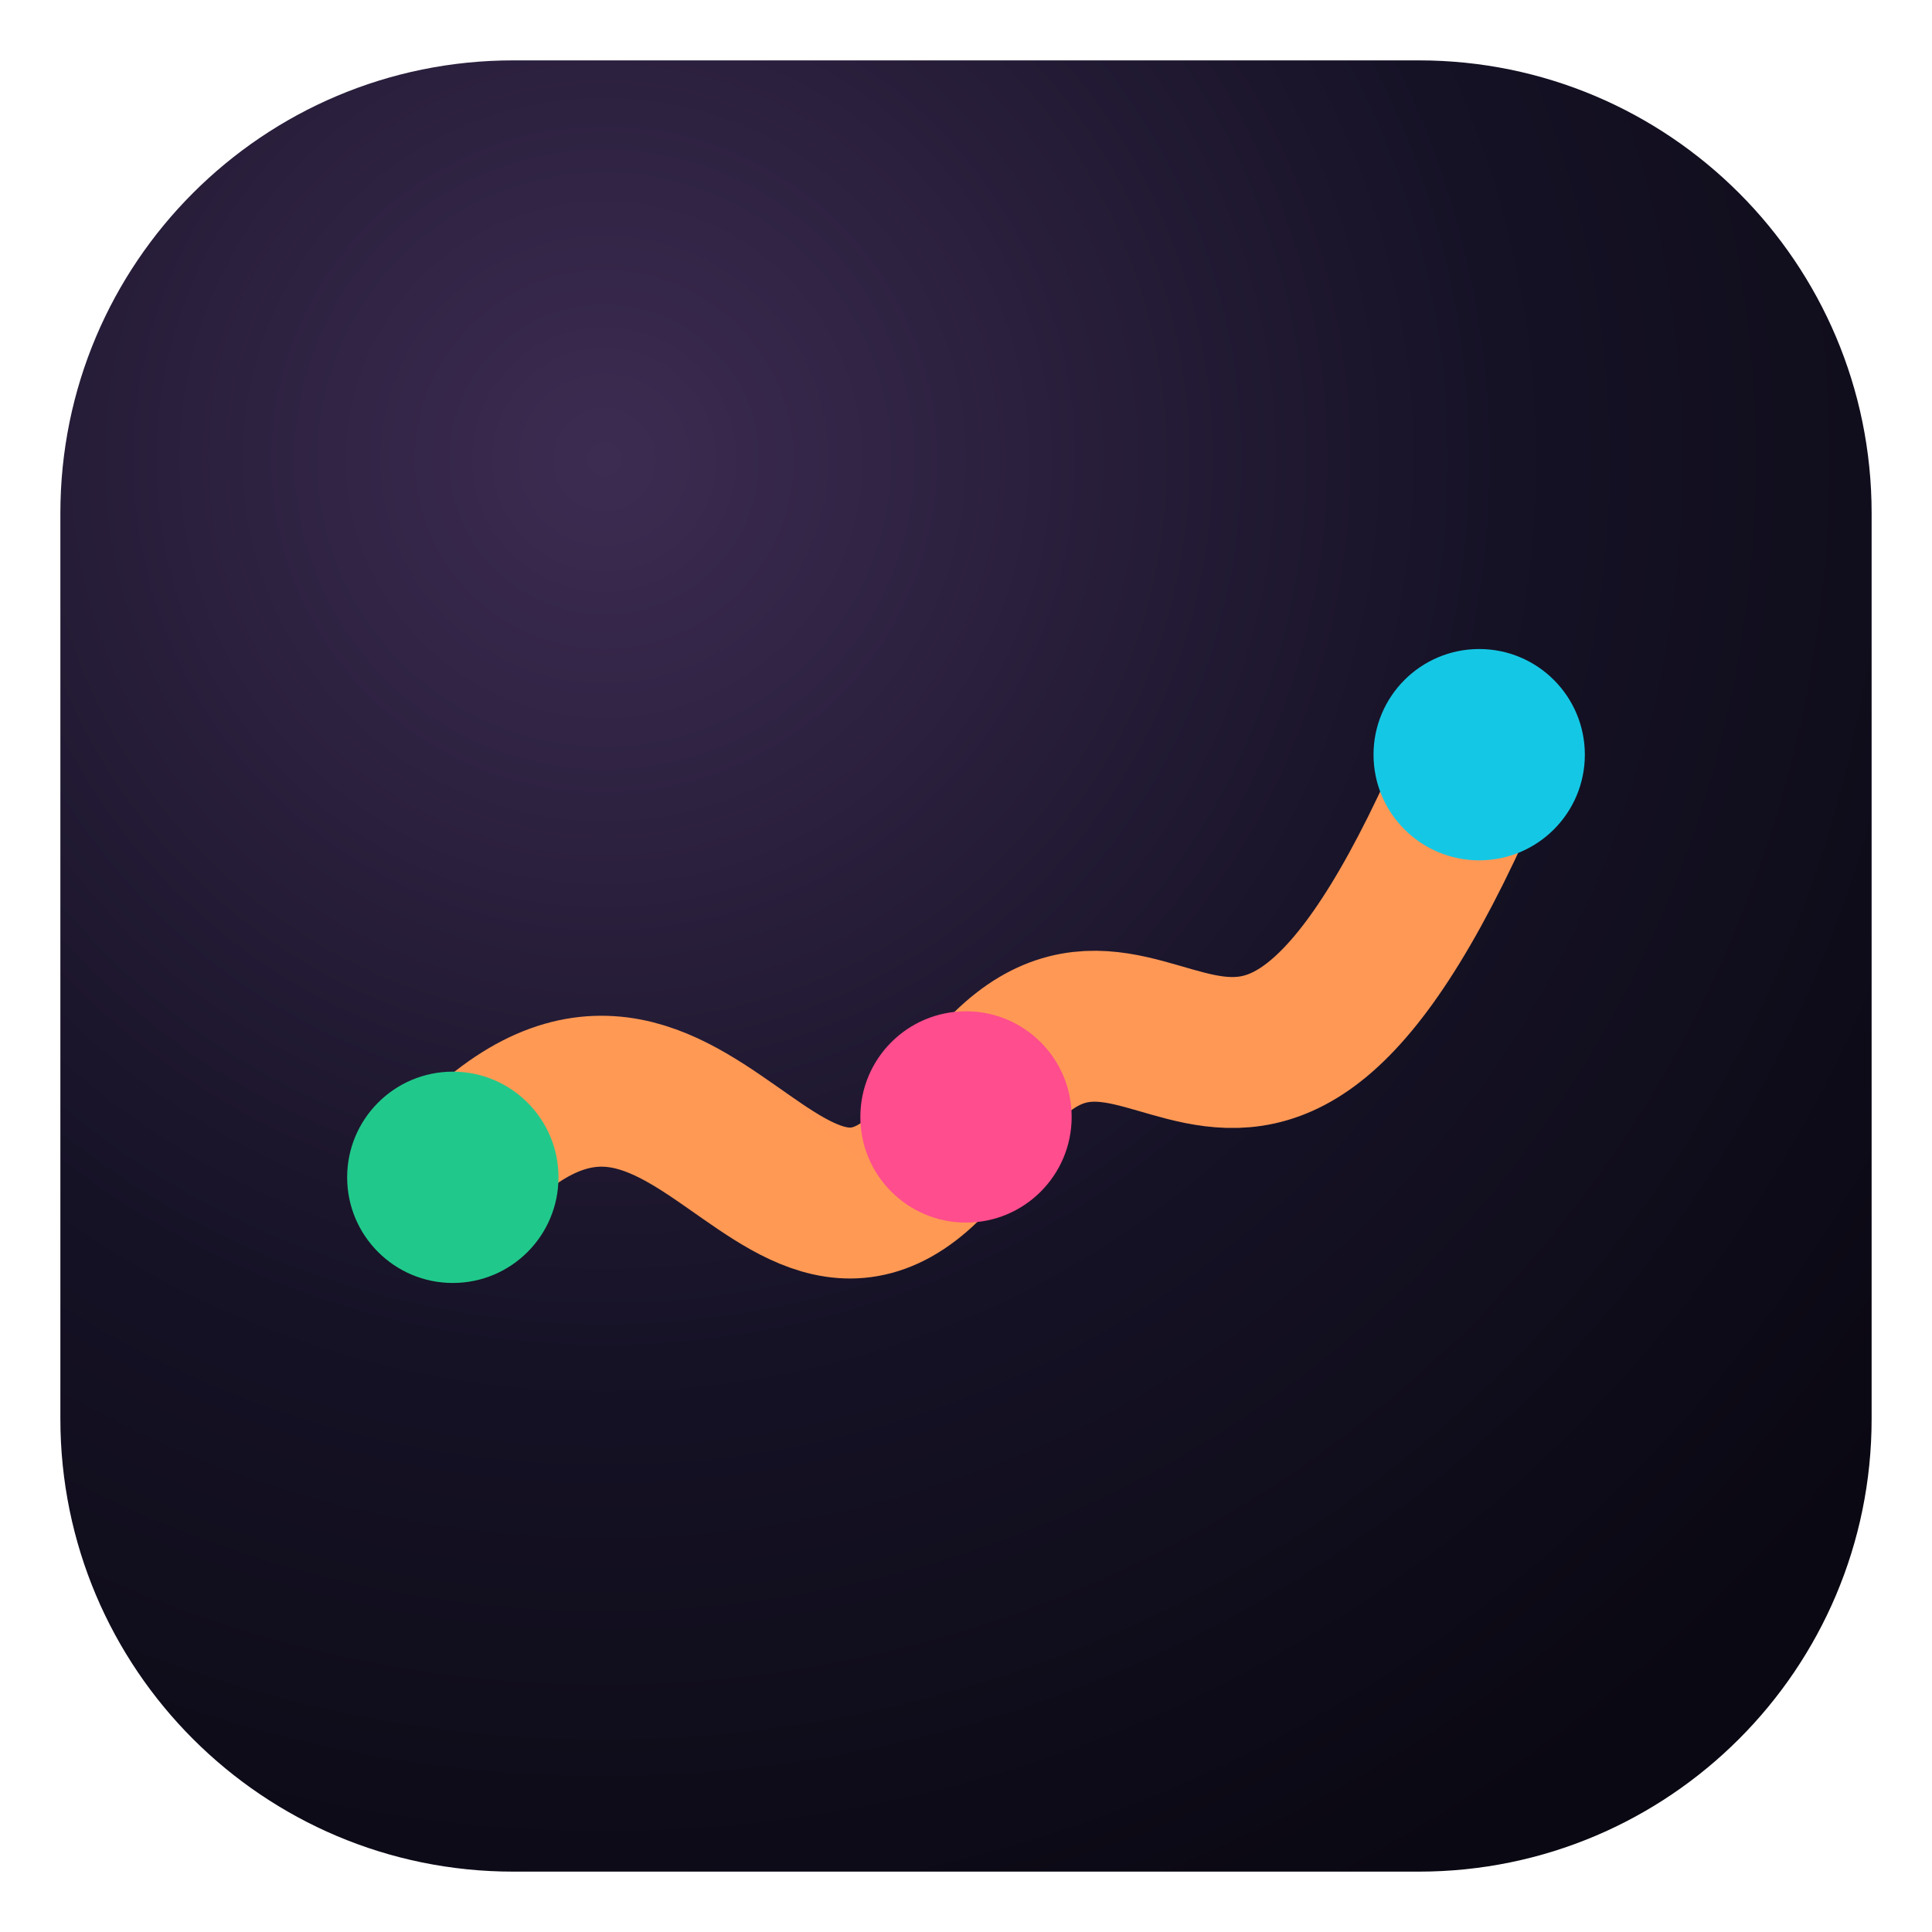
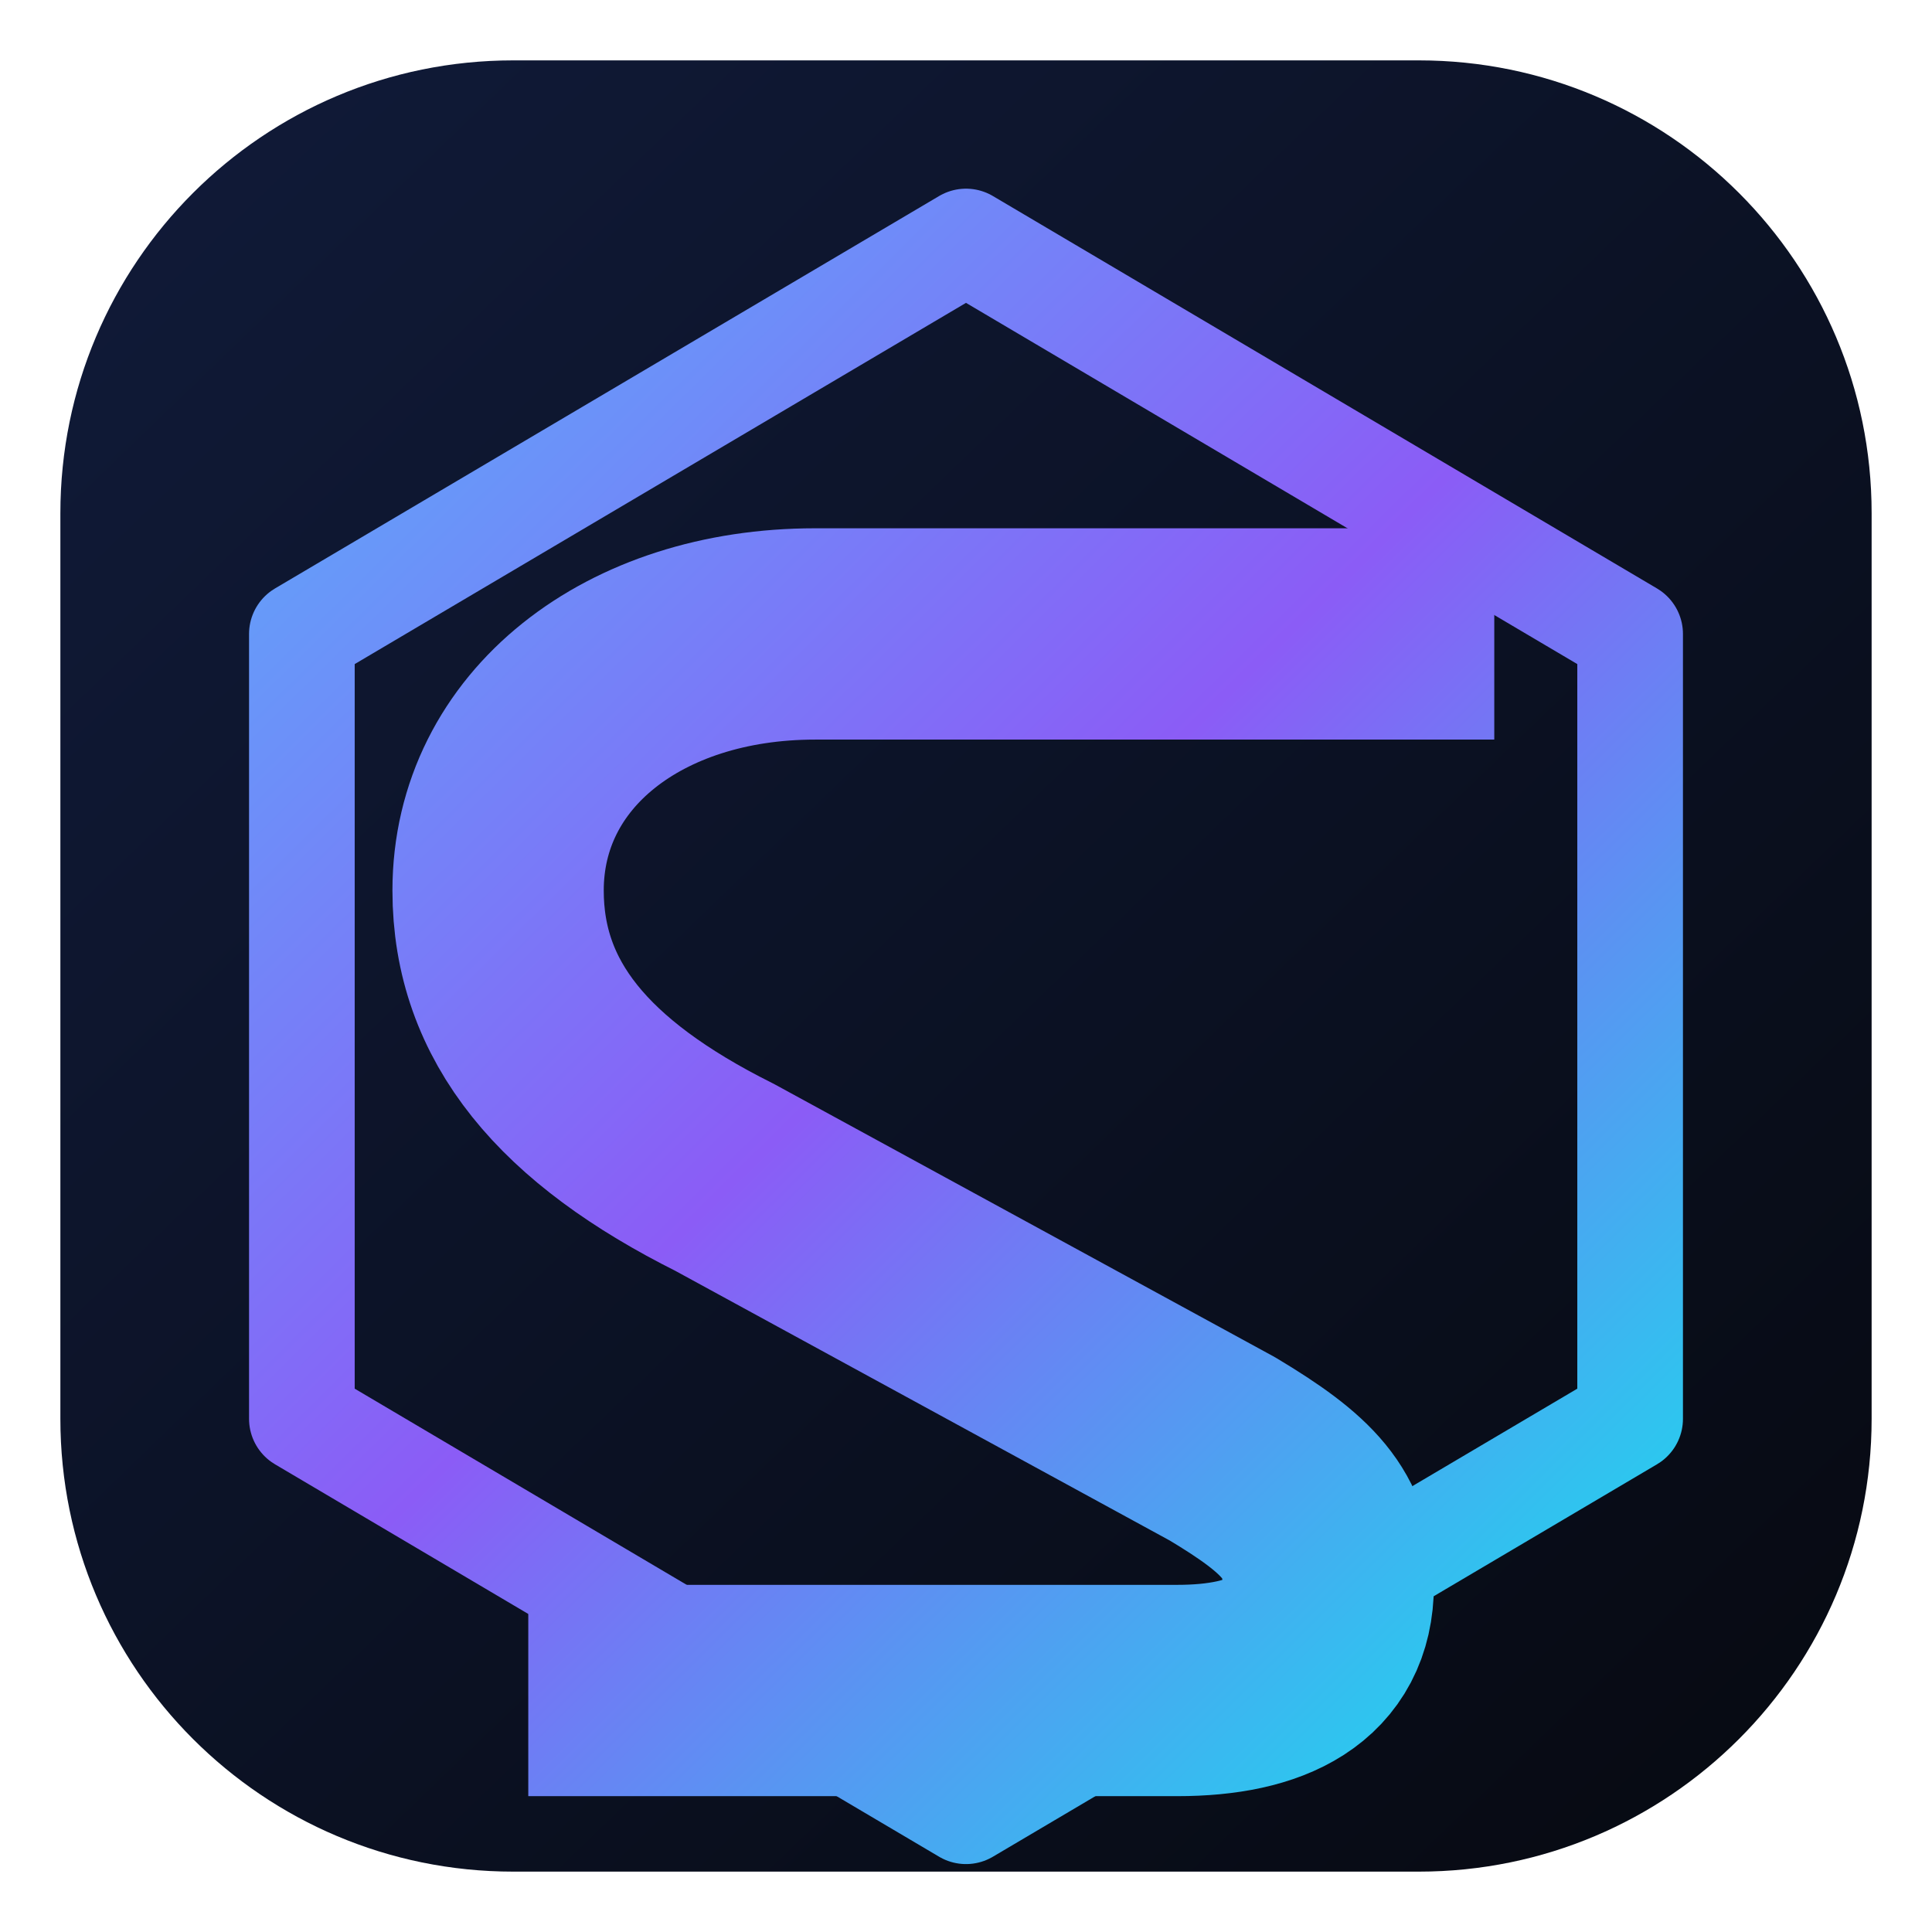
<svg xmlns="http://www.w3.org/2000/svg" viewBox="0 0 128 128" role="img" aria-label="SONARA Industries">
  <defs>
-     <radialGradient id="fav-bg" cx="30%" cy="22%" r="90%">
-       <stop offset="0%" stop-color="#3d2c52" />
-       <stop offset="55%" stop-color="#161226" />
-       <stop offset="100%" stop-color="#0a0812" />
-     </radialGradient>
-     <linearGradient id="fav-wave" x1="20" y1="88" x2="108" y2="40">
-       <stop offset="0%" stop-color="#FFC43D" />
-       <stop offset="50%" stop-color="#FF6B6D" />
-       <stop offset="100%" stop-color="#8B5CF6" />
+     <linearGradient id="fav-bg" x1="10" y1="8" x2="118" y2="120" gradientUnits="userSpaceOnUse">
+       <stop stop-color="#101A38" />
+       <stop offset="1" stop-color="#070A12" />
+     </linearGradient>
+     <linearGradient id="fav-wave" x1="23" y1="22" x2="108" y2="108" gradientUnits="userSpaceOnUse">
+       <stop stop-color="#60A5FA" />
+       <stop offset=".48" stop-color="#8B5CF6" />
+       <stop offset="1" stop-color="#22D3EE" />
    </linearGradient>
  </defs>
  <rect x="4" y="4" width="120" height="120" rx="30" fill="url(#fav-bg)" />
-   <path d="M30 78 C46 60 52 92 64 74 C76 56 82 88 98 50" fill="none" stroke="url(#fav-wave)" stroke-width="10" stroke-linecap="round" />
-   <circle cx="30" cy="78" r="7" fill="#20C98B" />
-   <circle cx="64" cy="74" r="7" fill="#FF4D8D" />
-   <circle cx="98" cy="50" r="7" fill="#14C8E5" />
+   <path d="M64 16 108 42v52l-44 26-44-26V42z" fill="none" stroke="url(#fav-wave)" stroke-width="7" stroke-linejoin="round" />
+   <path d="M92 42H54c-12 0-21 7-21 17 0 8 5 14 15 19l33 18c5 3 7 5 7 9 0 5-4 7-10 7H42" fill="none" stroke="url(#fav-wave)" stroke-width="14" stroke-linecap="square" stroke-linejoin="round" />
</svg>
